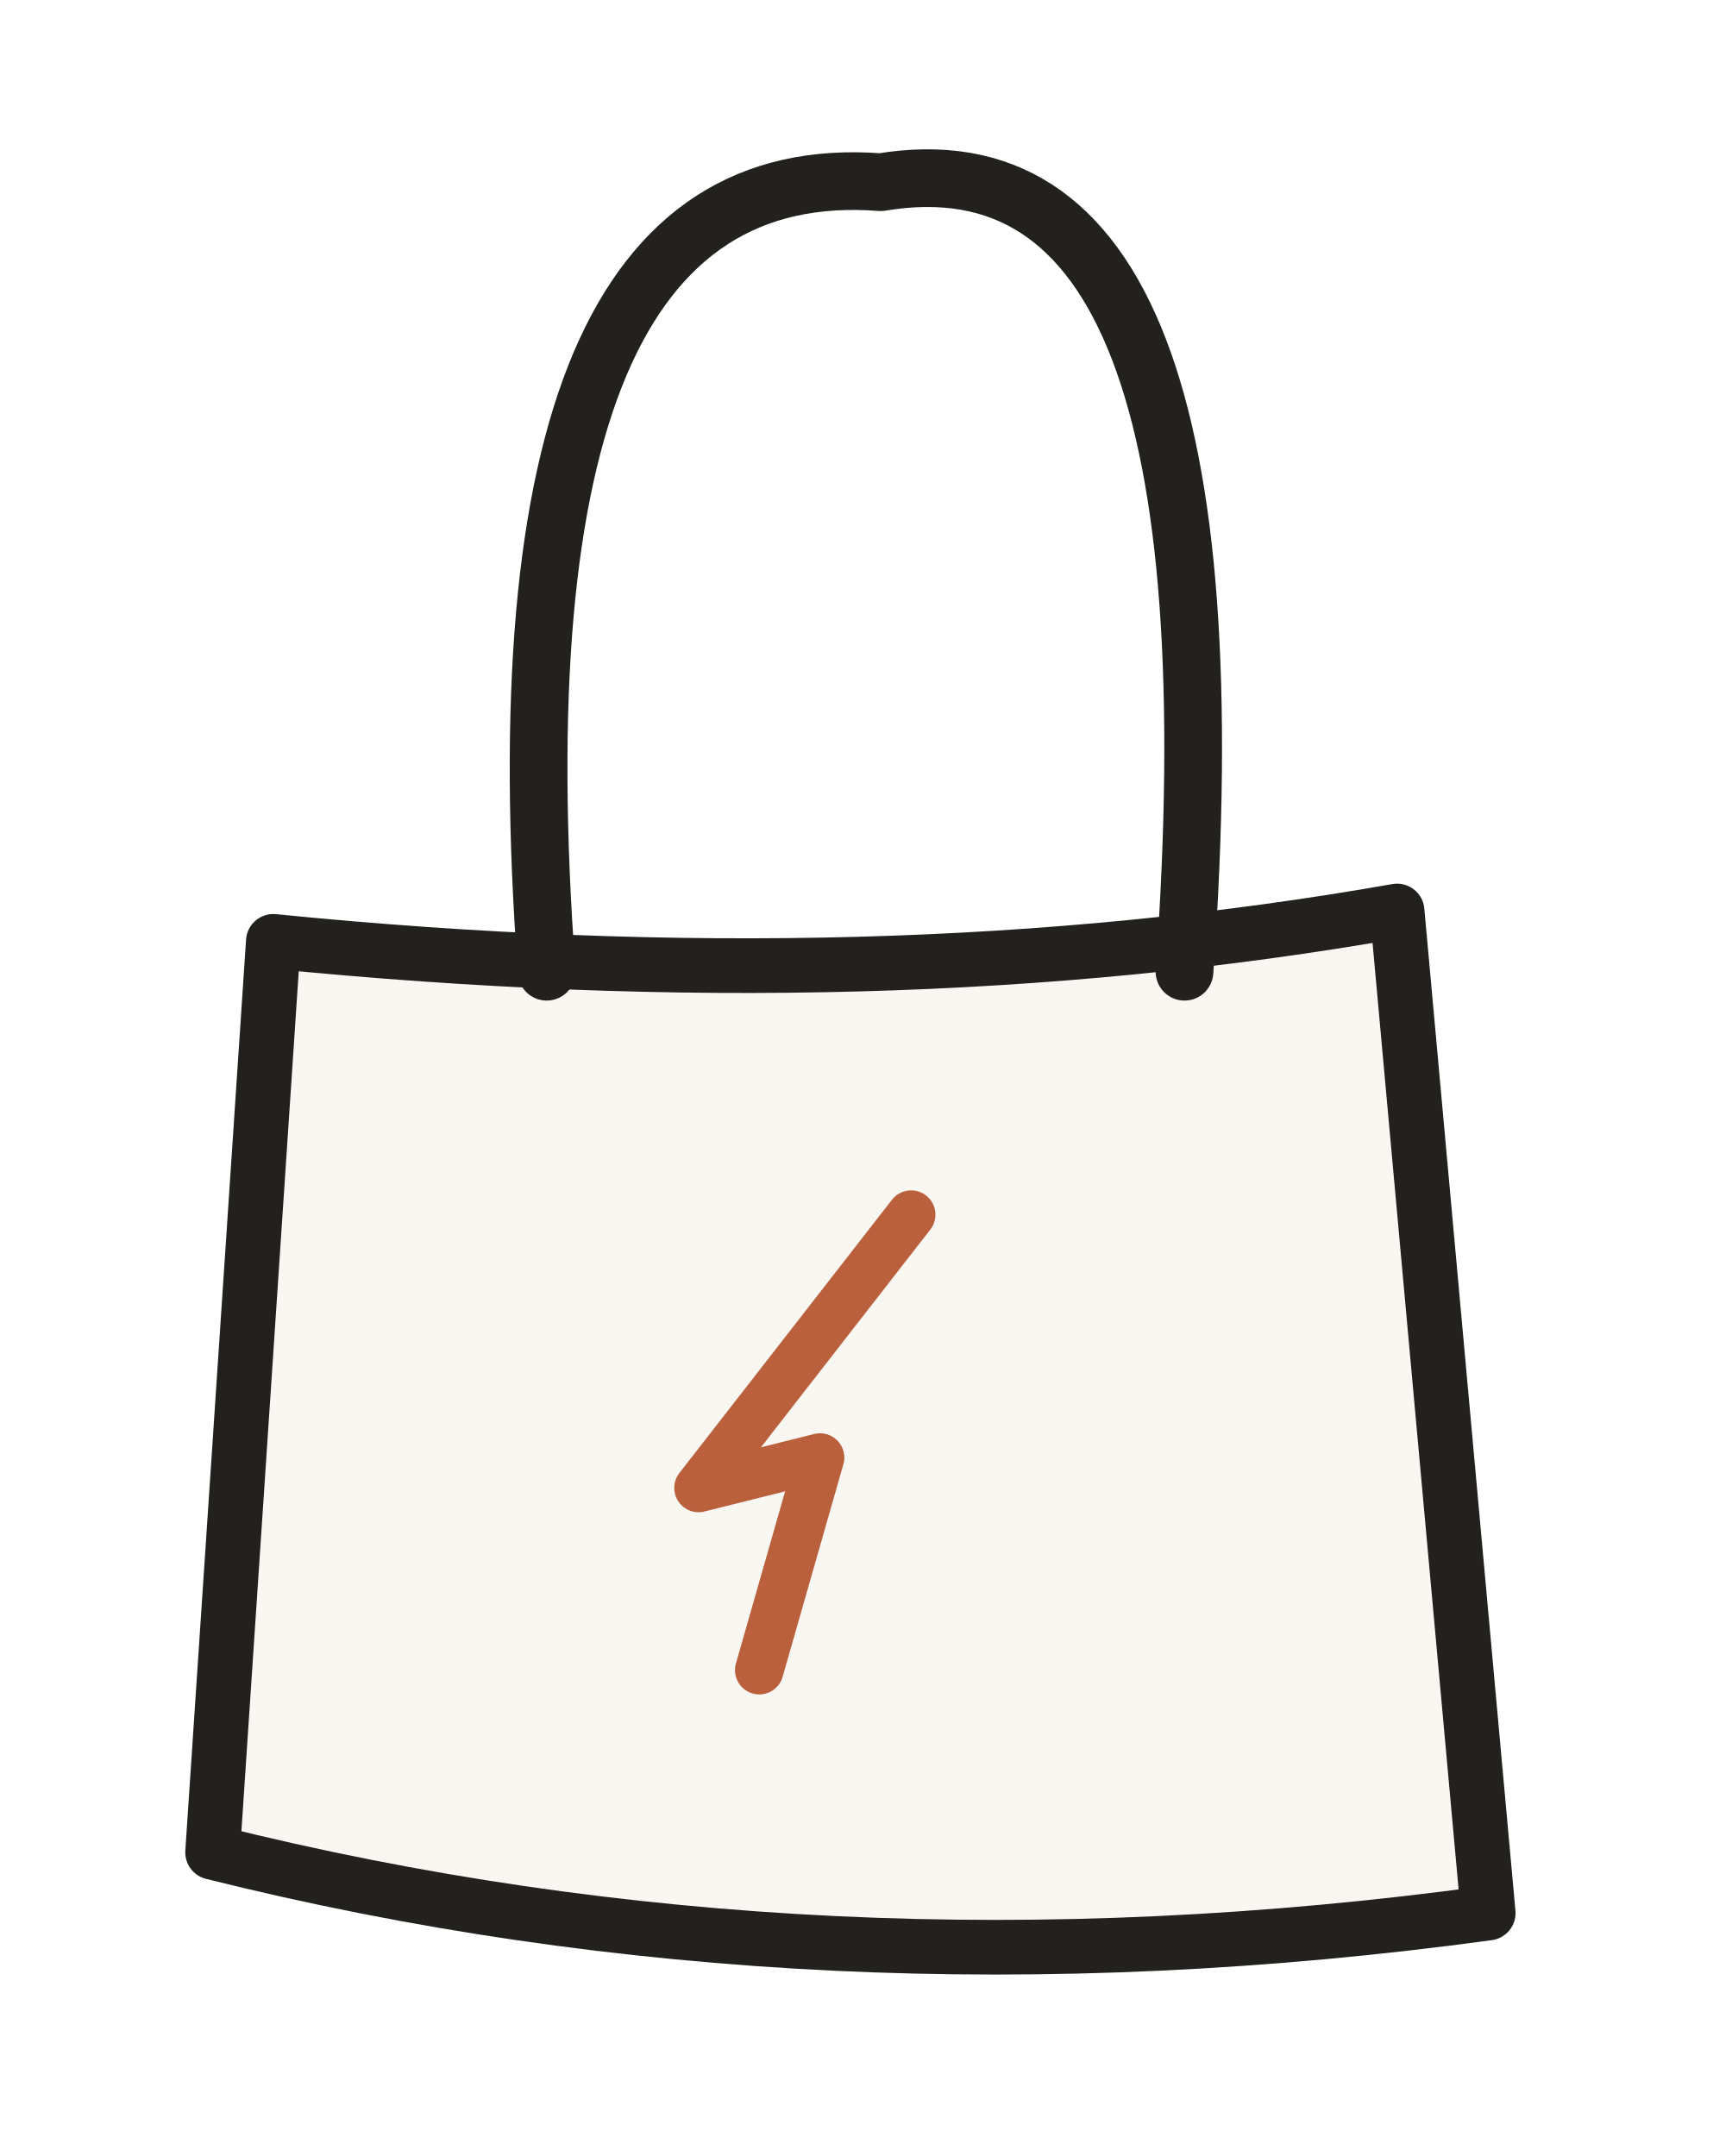
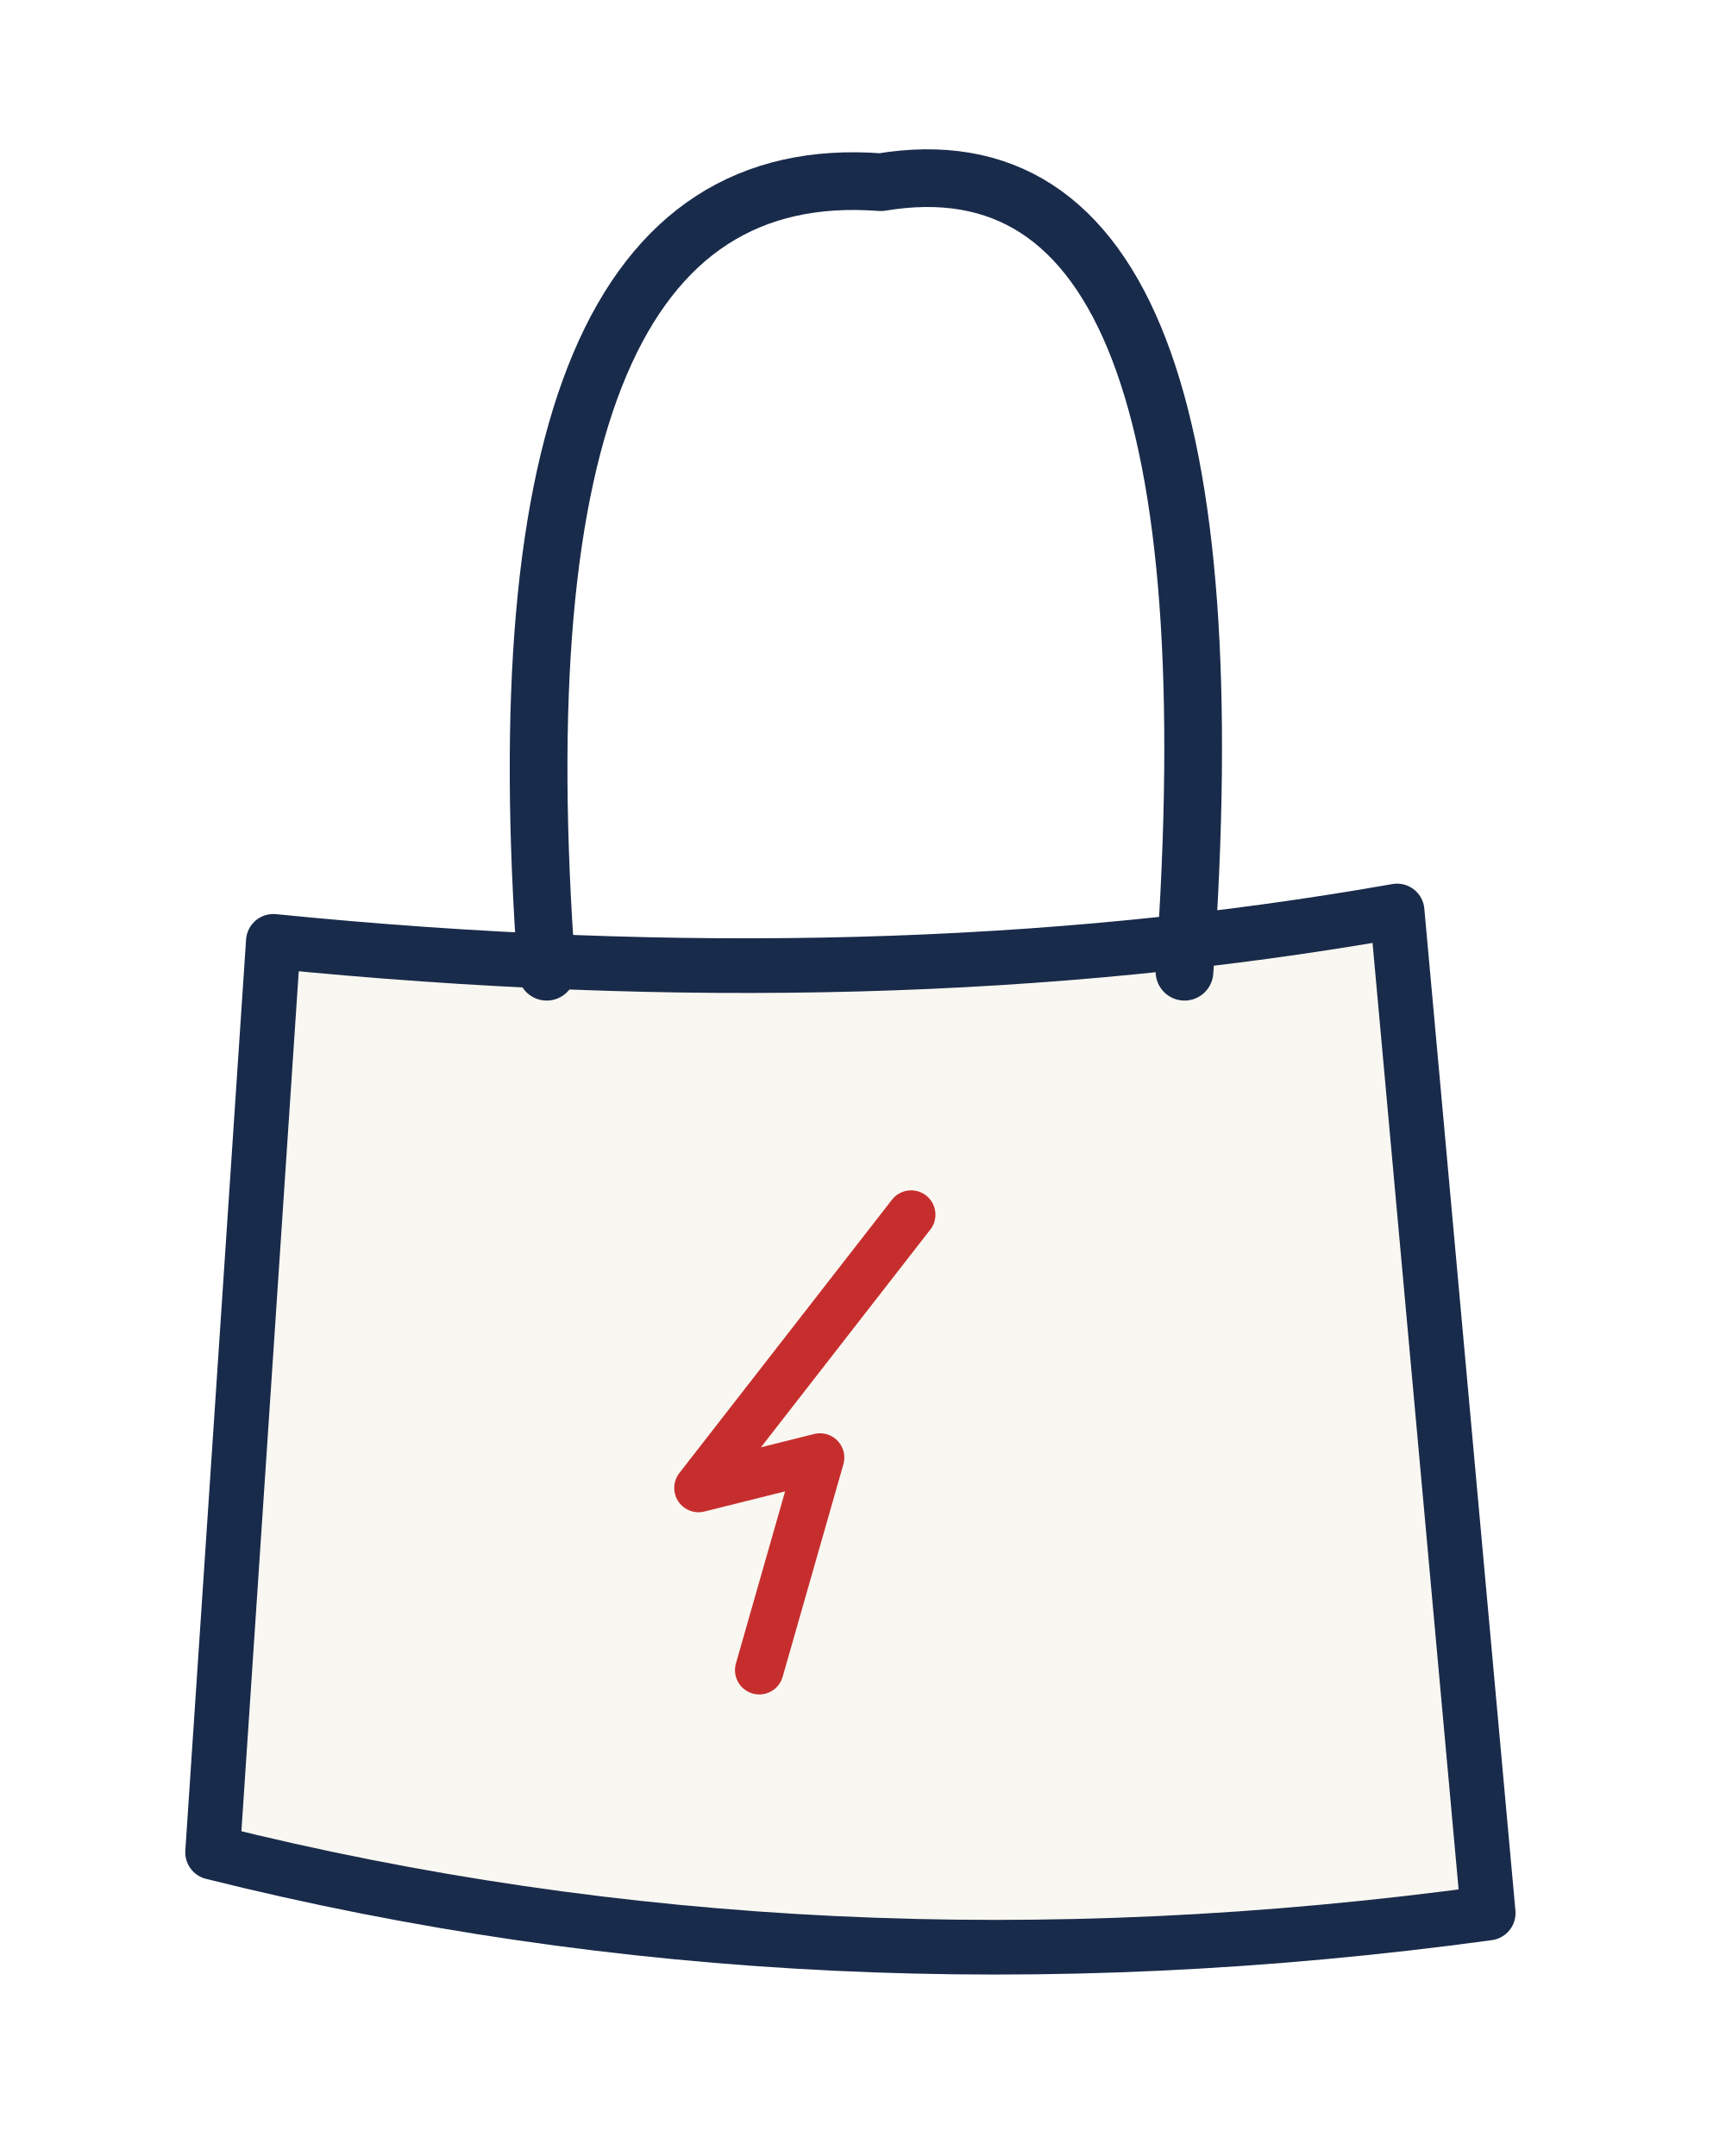
<svg xmlns="http://www.w3.org/2000/svg" viewBox="6 0 57 71" fill="none" stroke-linecap="round" stroke-linejoin="round">
-   <path d="M15 31 Q35 33 52 30 L55 63 Q33 66 13 61Z" stroke="#23211e" stroke-width="1.8" fill="#f9f7f1" />
-   <path d="M24 32q-2 -27 11 -26 12 -2 10 26" stroke="#23211e" stroke-width="1.9" fill="none" />
-   <path d="M36 40l-7 9 4 -1 -2 7" stroke="#bb603c" stroke-width="1.6" fill="none" />
+   <path d="M15 31 Q35 33 52 30 L55 63 Q33 66 13 61Z" stroke="#192b4a" stroke-width="1.8" fill="#f9f7f1" />
+   <path d="M24 32q-2 -27 11 -26 12 -2 10 26" stroke="#192b4a" stroke-width="1.9" fill="none" />
+   <path d="M36 40l-7 9 4 -1 -2 7" stroke="#c62e2d" stroke-width="1.6" fill="none" />
</svg>
